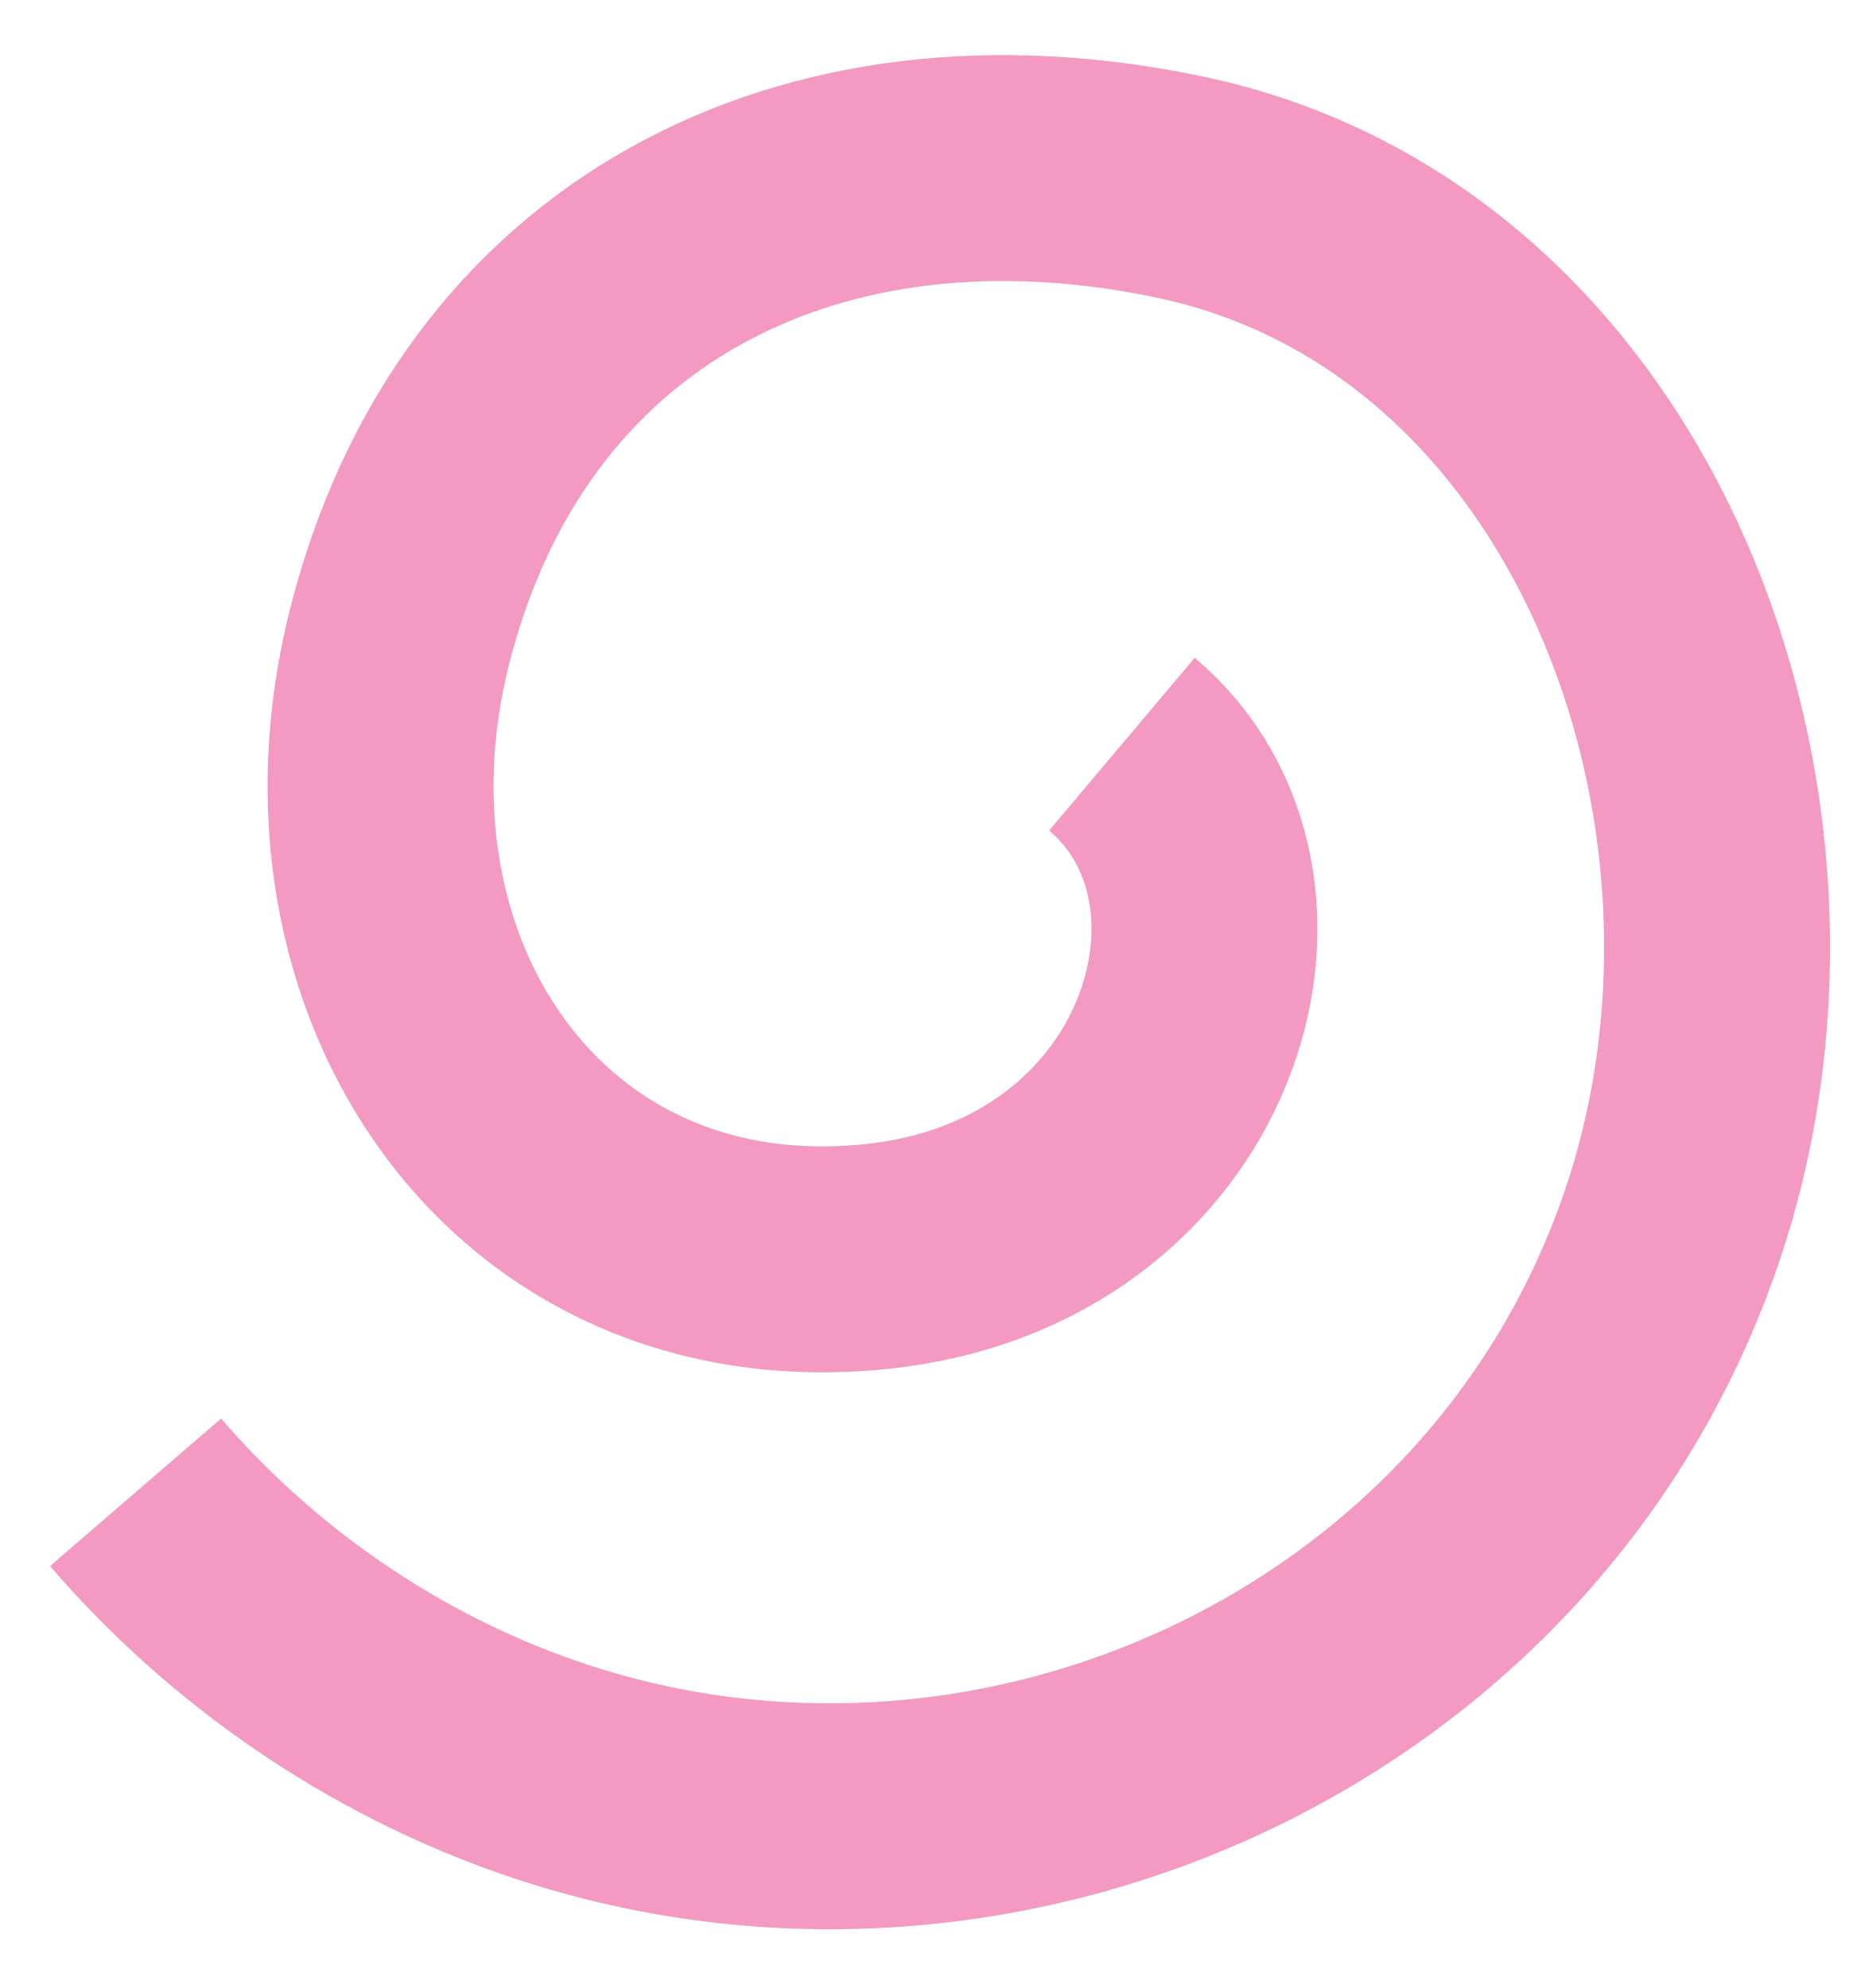
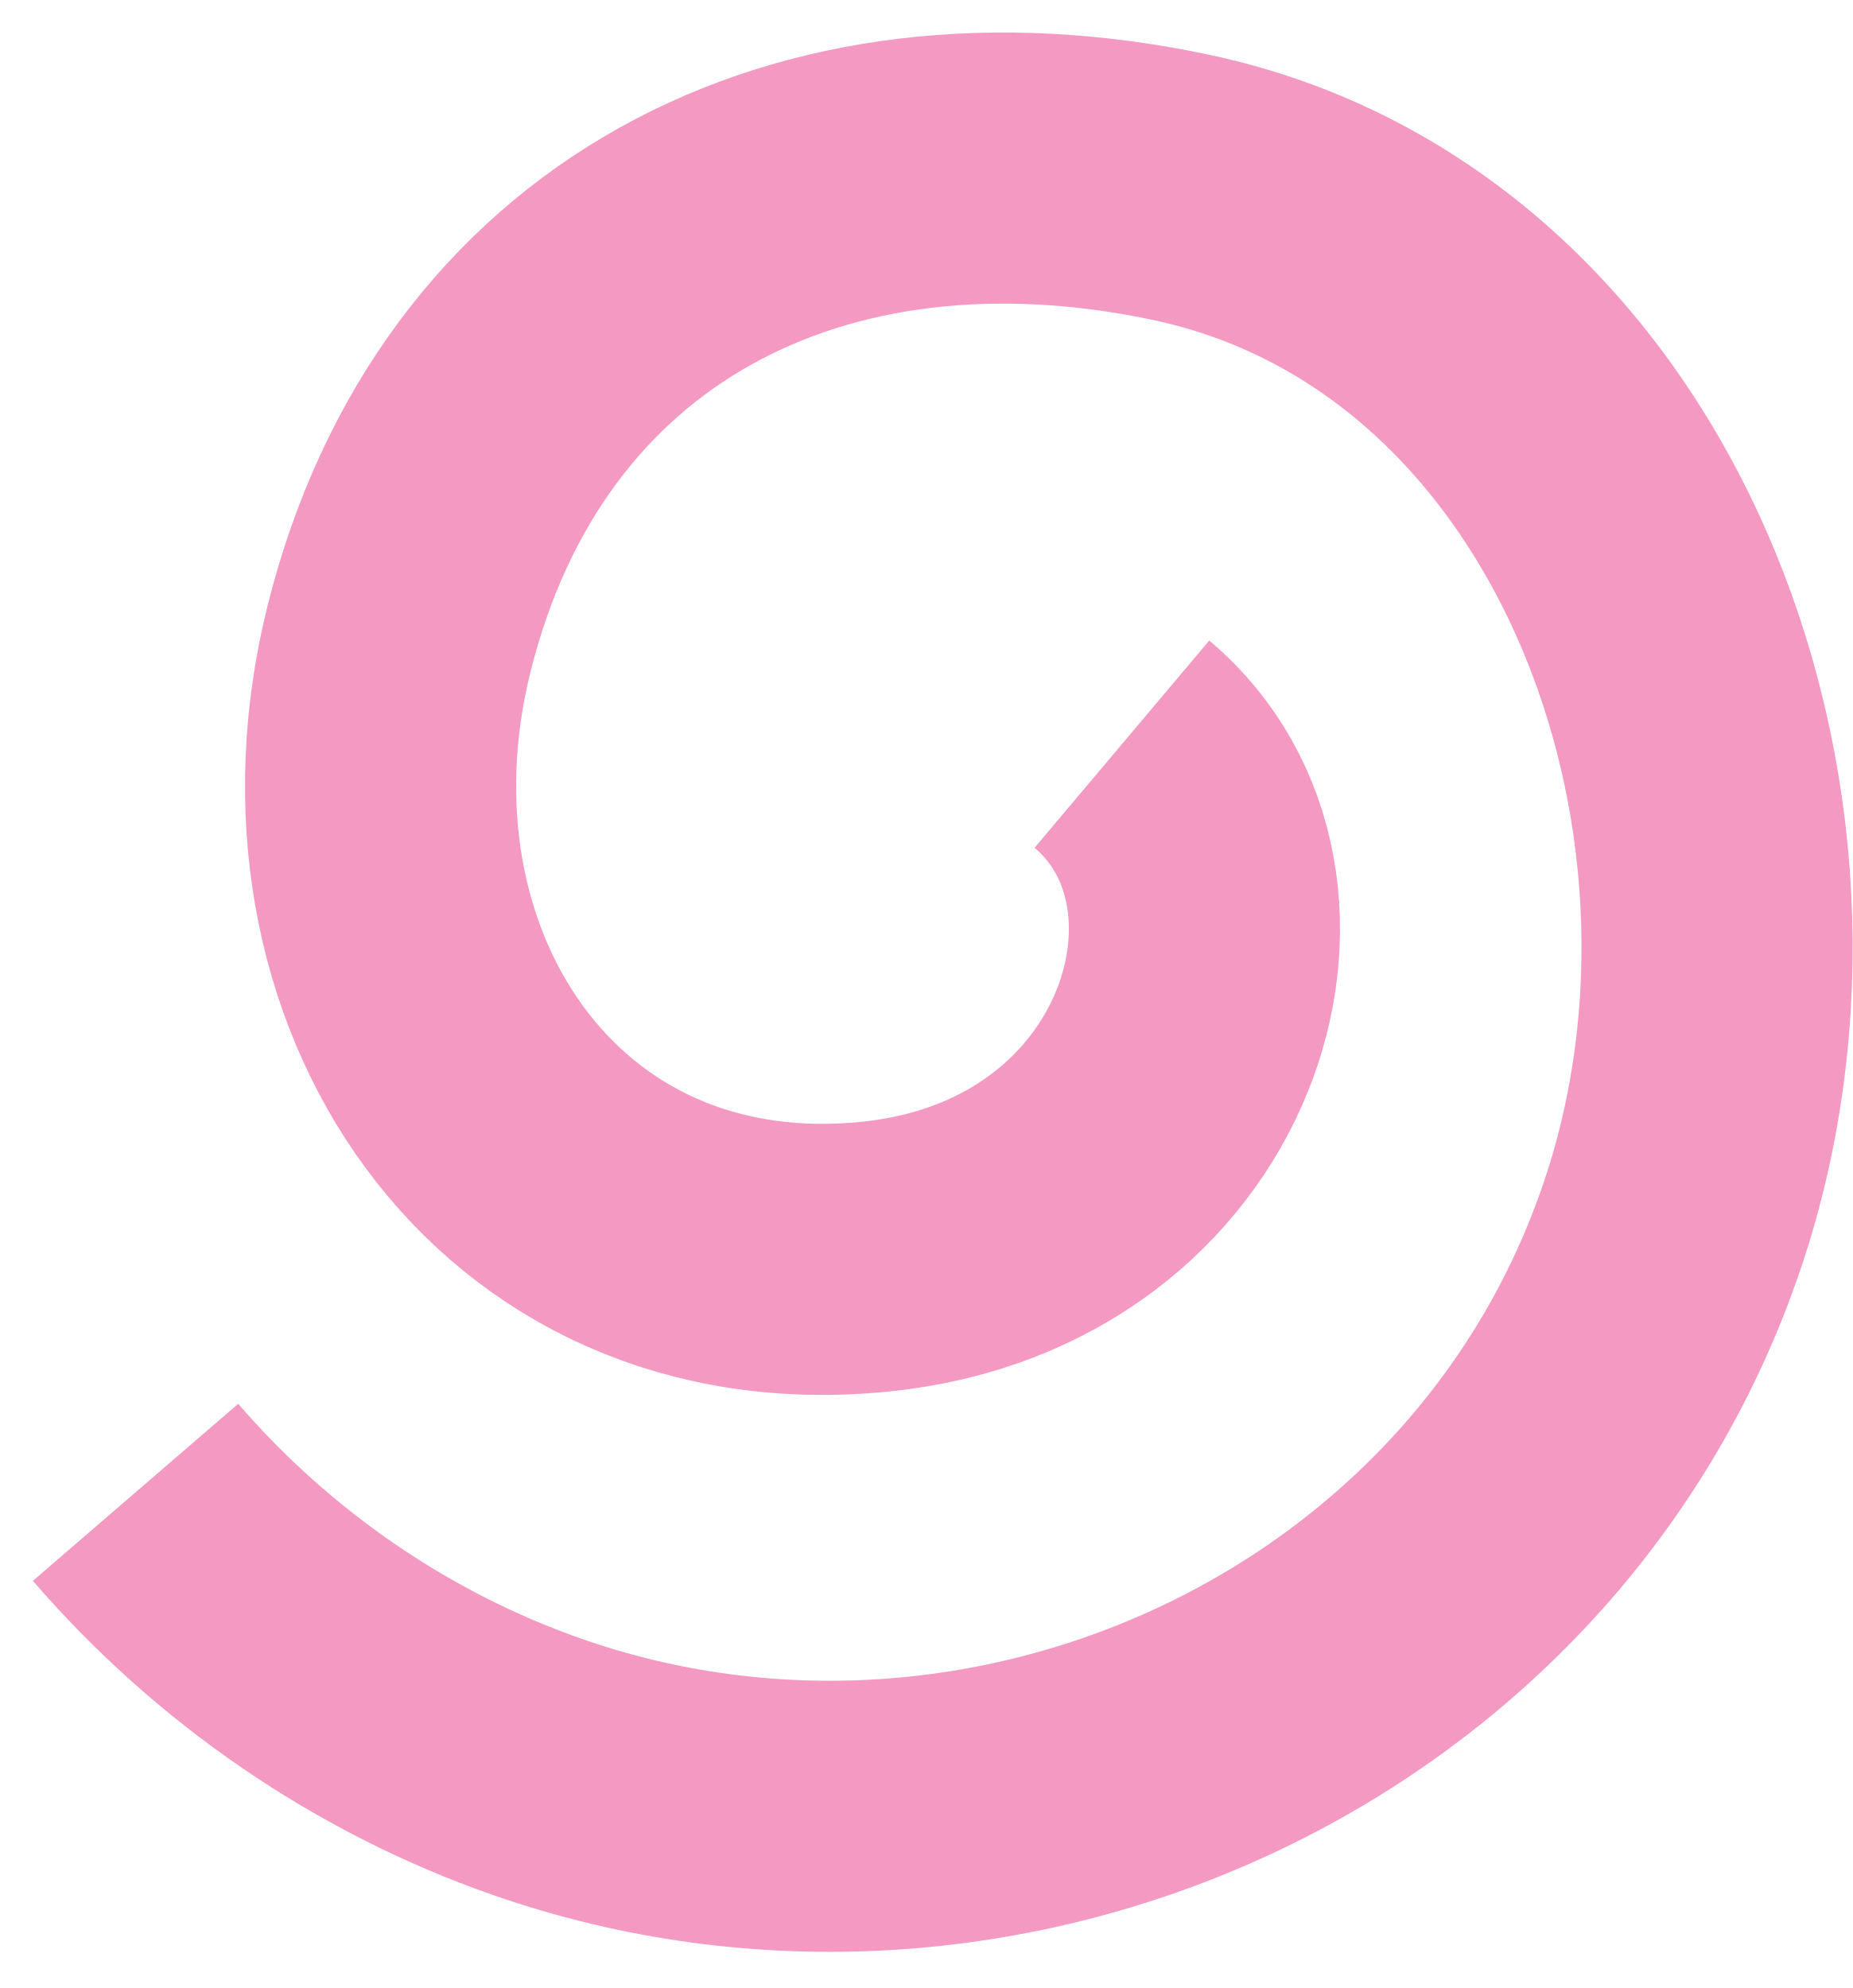
<svg xmlns="http://www.w3.org/2000/svg" width="41" height="44" viewBox="0 0 41 44" fill="none">
-   <path d="M24.829 16.47C28.608 19.655 26.39 27.09 19.39 27.811C11.646 28.61 6.963 21.6 8.833 14.129C10.862 6.023 17.936 2.412 26.129 4.145C35.71 6.172 40.119 17.879 37.018 27.093C33.546 37.413 21.943 42.621 11.889 39.106C8.463 37.909 5.38 35.789 3 33.029" stroke="#EF74AB" stroke-opacity="0.73" stroke-width="5" />
+   <path d="M24.829 16.47C28.608 19.655 26.39 27.09 19.39 27.811C11.646 28.61 6.963 21.6 8.833 14.129C10.862 6.023 17.936 2.412 26.129 4.145C35.71 6.172 40.119 17.879 37.018 27.093C33.546 37.413 21.943 42.621 11.889 39.106C8.463 37.909 5.38 35.789 3 33.029" stroke="#EF74AB" stroke-opacity="0.73" stroke-width="6" />
</svg>
